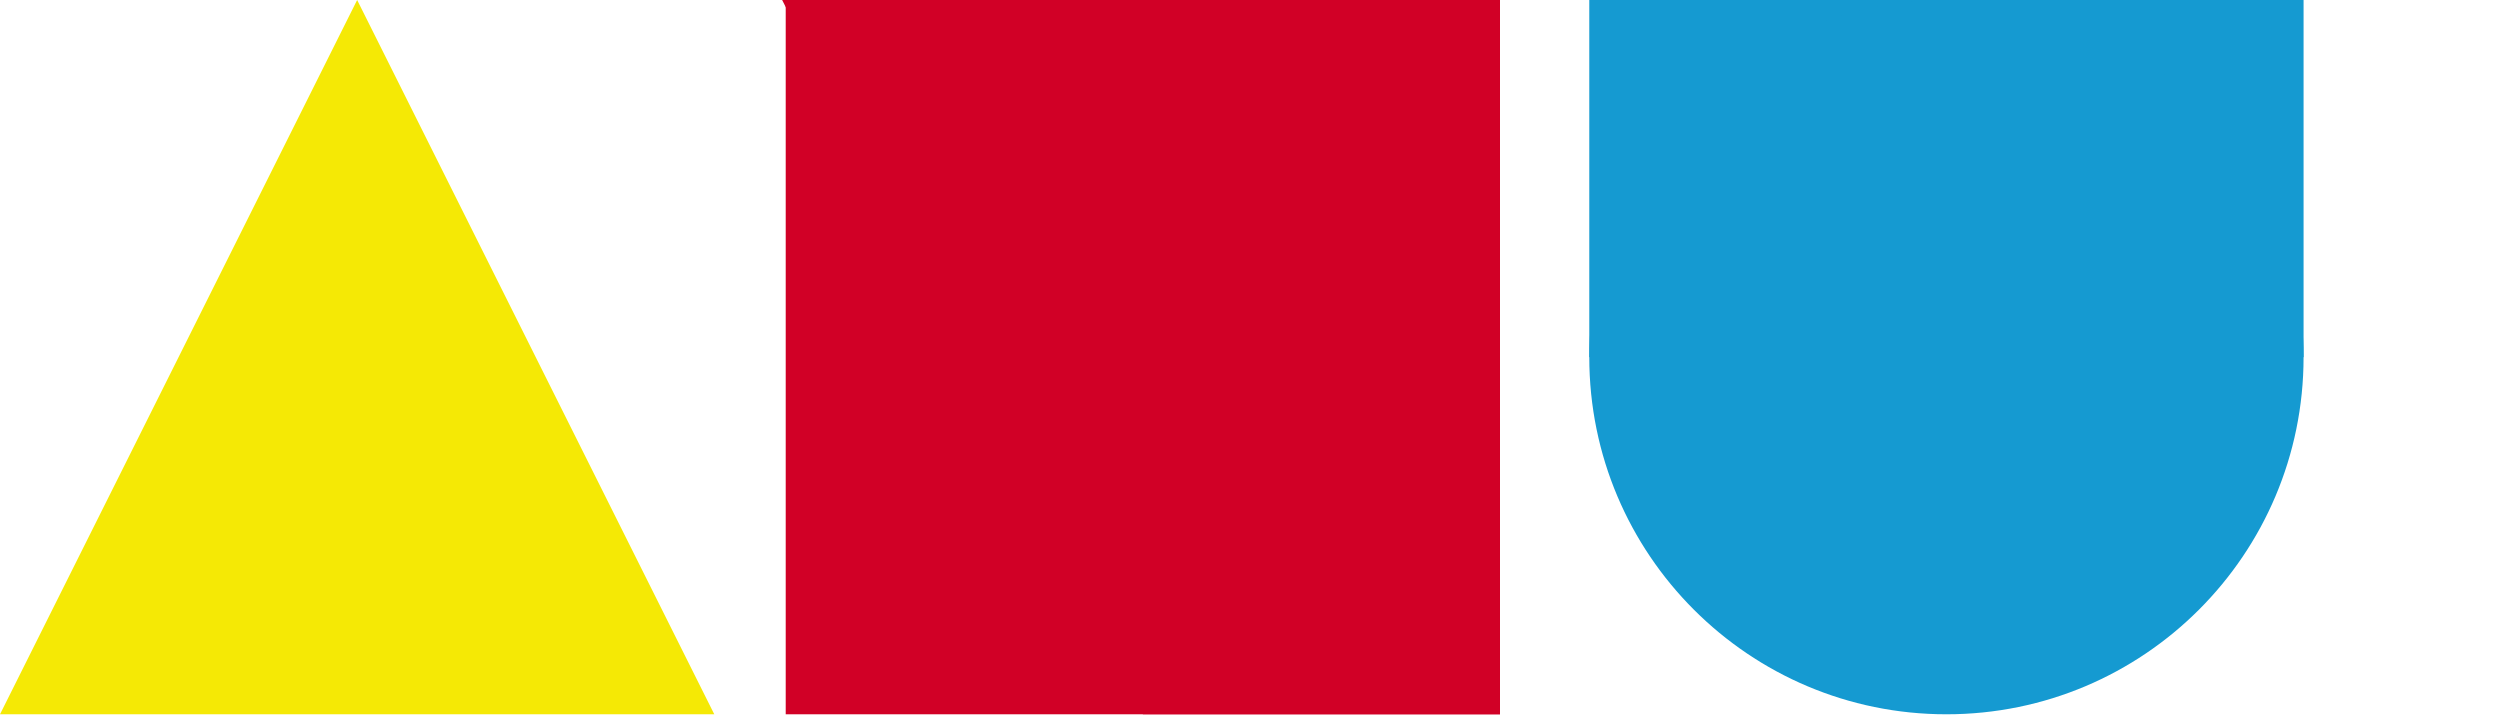
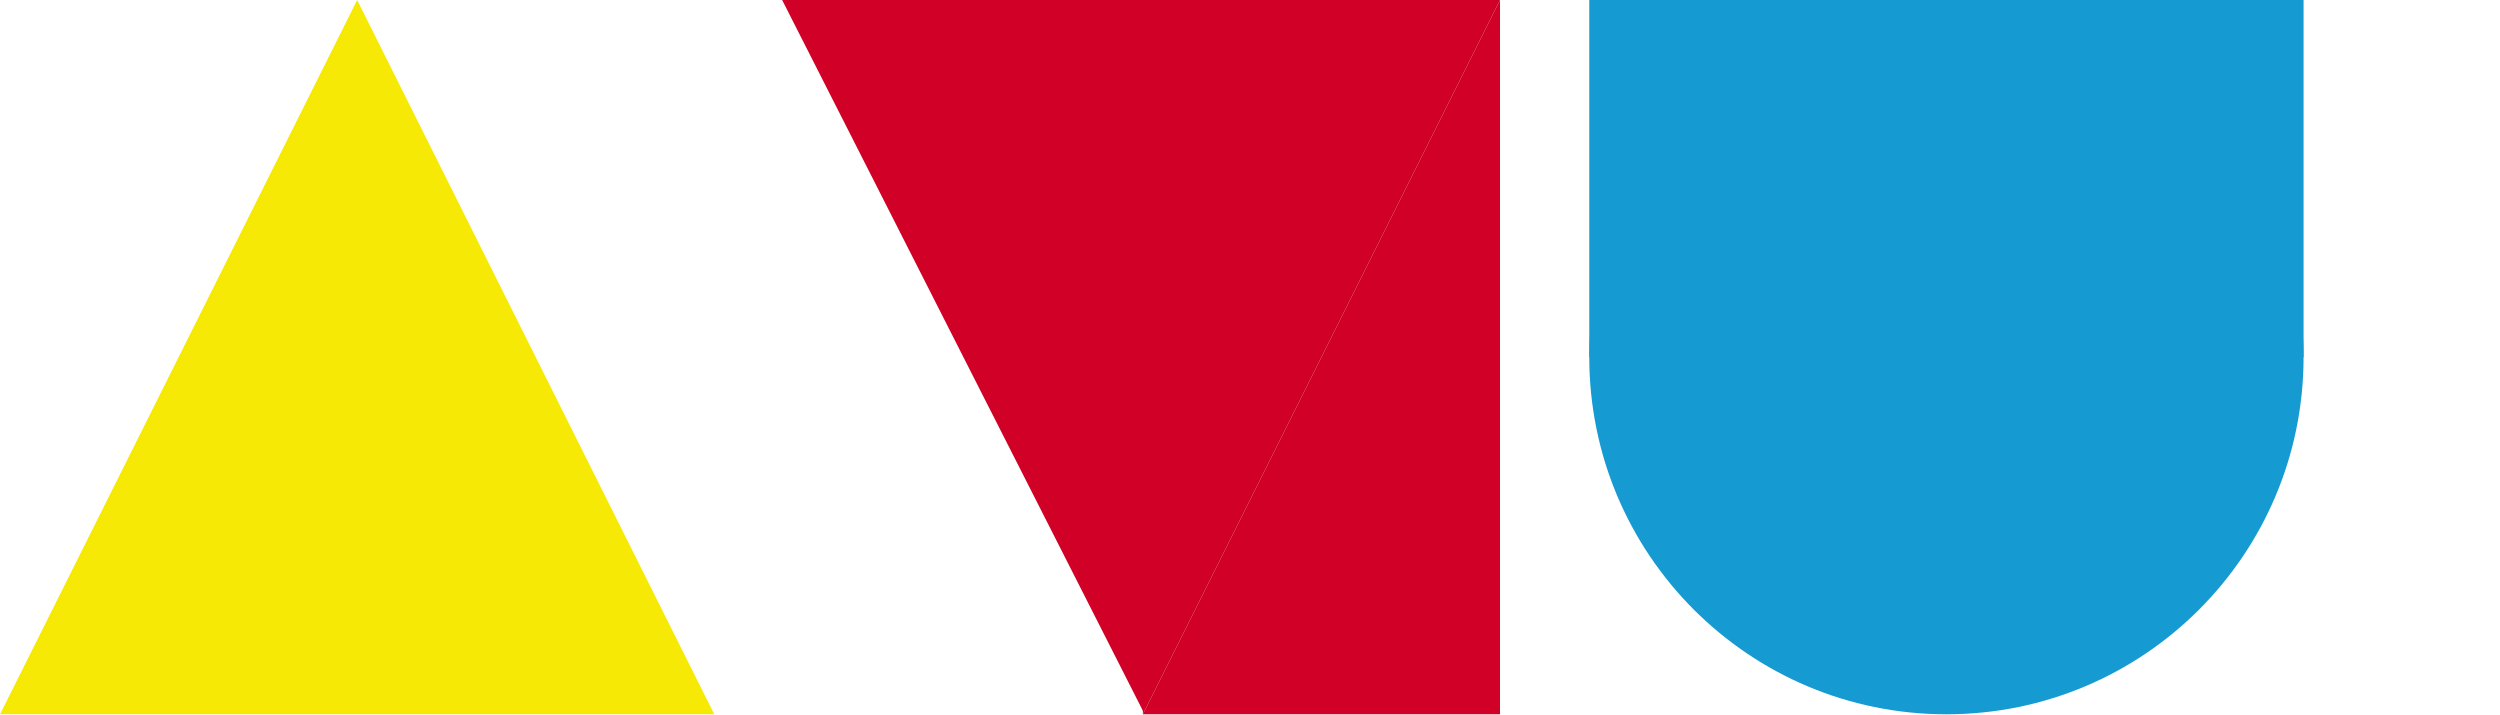
<svg xmlns="http://www.w3.org/2000/svg" viewBox="0 0 700 200">
  <polygon class="sankaku" points="100,0 0,200 200,200" fill="#F5E905" />
-   <rect class="shikaku" x="220" y="0" width="200" height="200" fill="#D10026" />
  <rect class="u" x="445" y="0" width="200" height="100" fill="#159AD1" />
  <circle class="u" cx="545" cy="100" r="100" fill="#159AD1" />
  <polygon class="shikaku" points="219,0 419,0 320,199" fill="#D10026" />
  <polygon class="shikaku" points="320,0 420,0 320,200" fill="#D10026" />
  <polygon class="shikaku" points="420,200 420,0 320,200" fill="#D10026" />
  UX.ARMOO
</svg>
